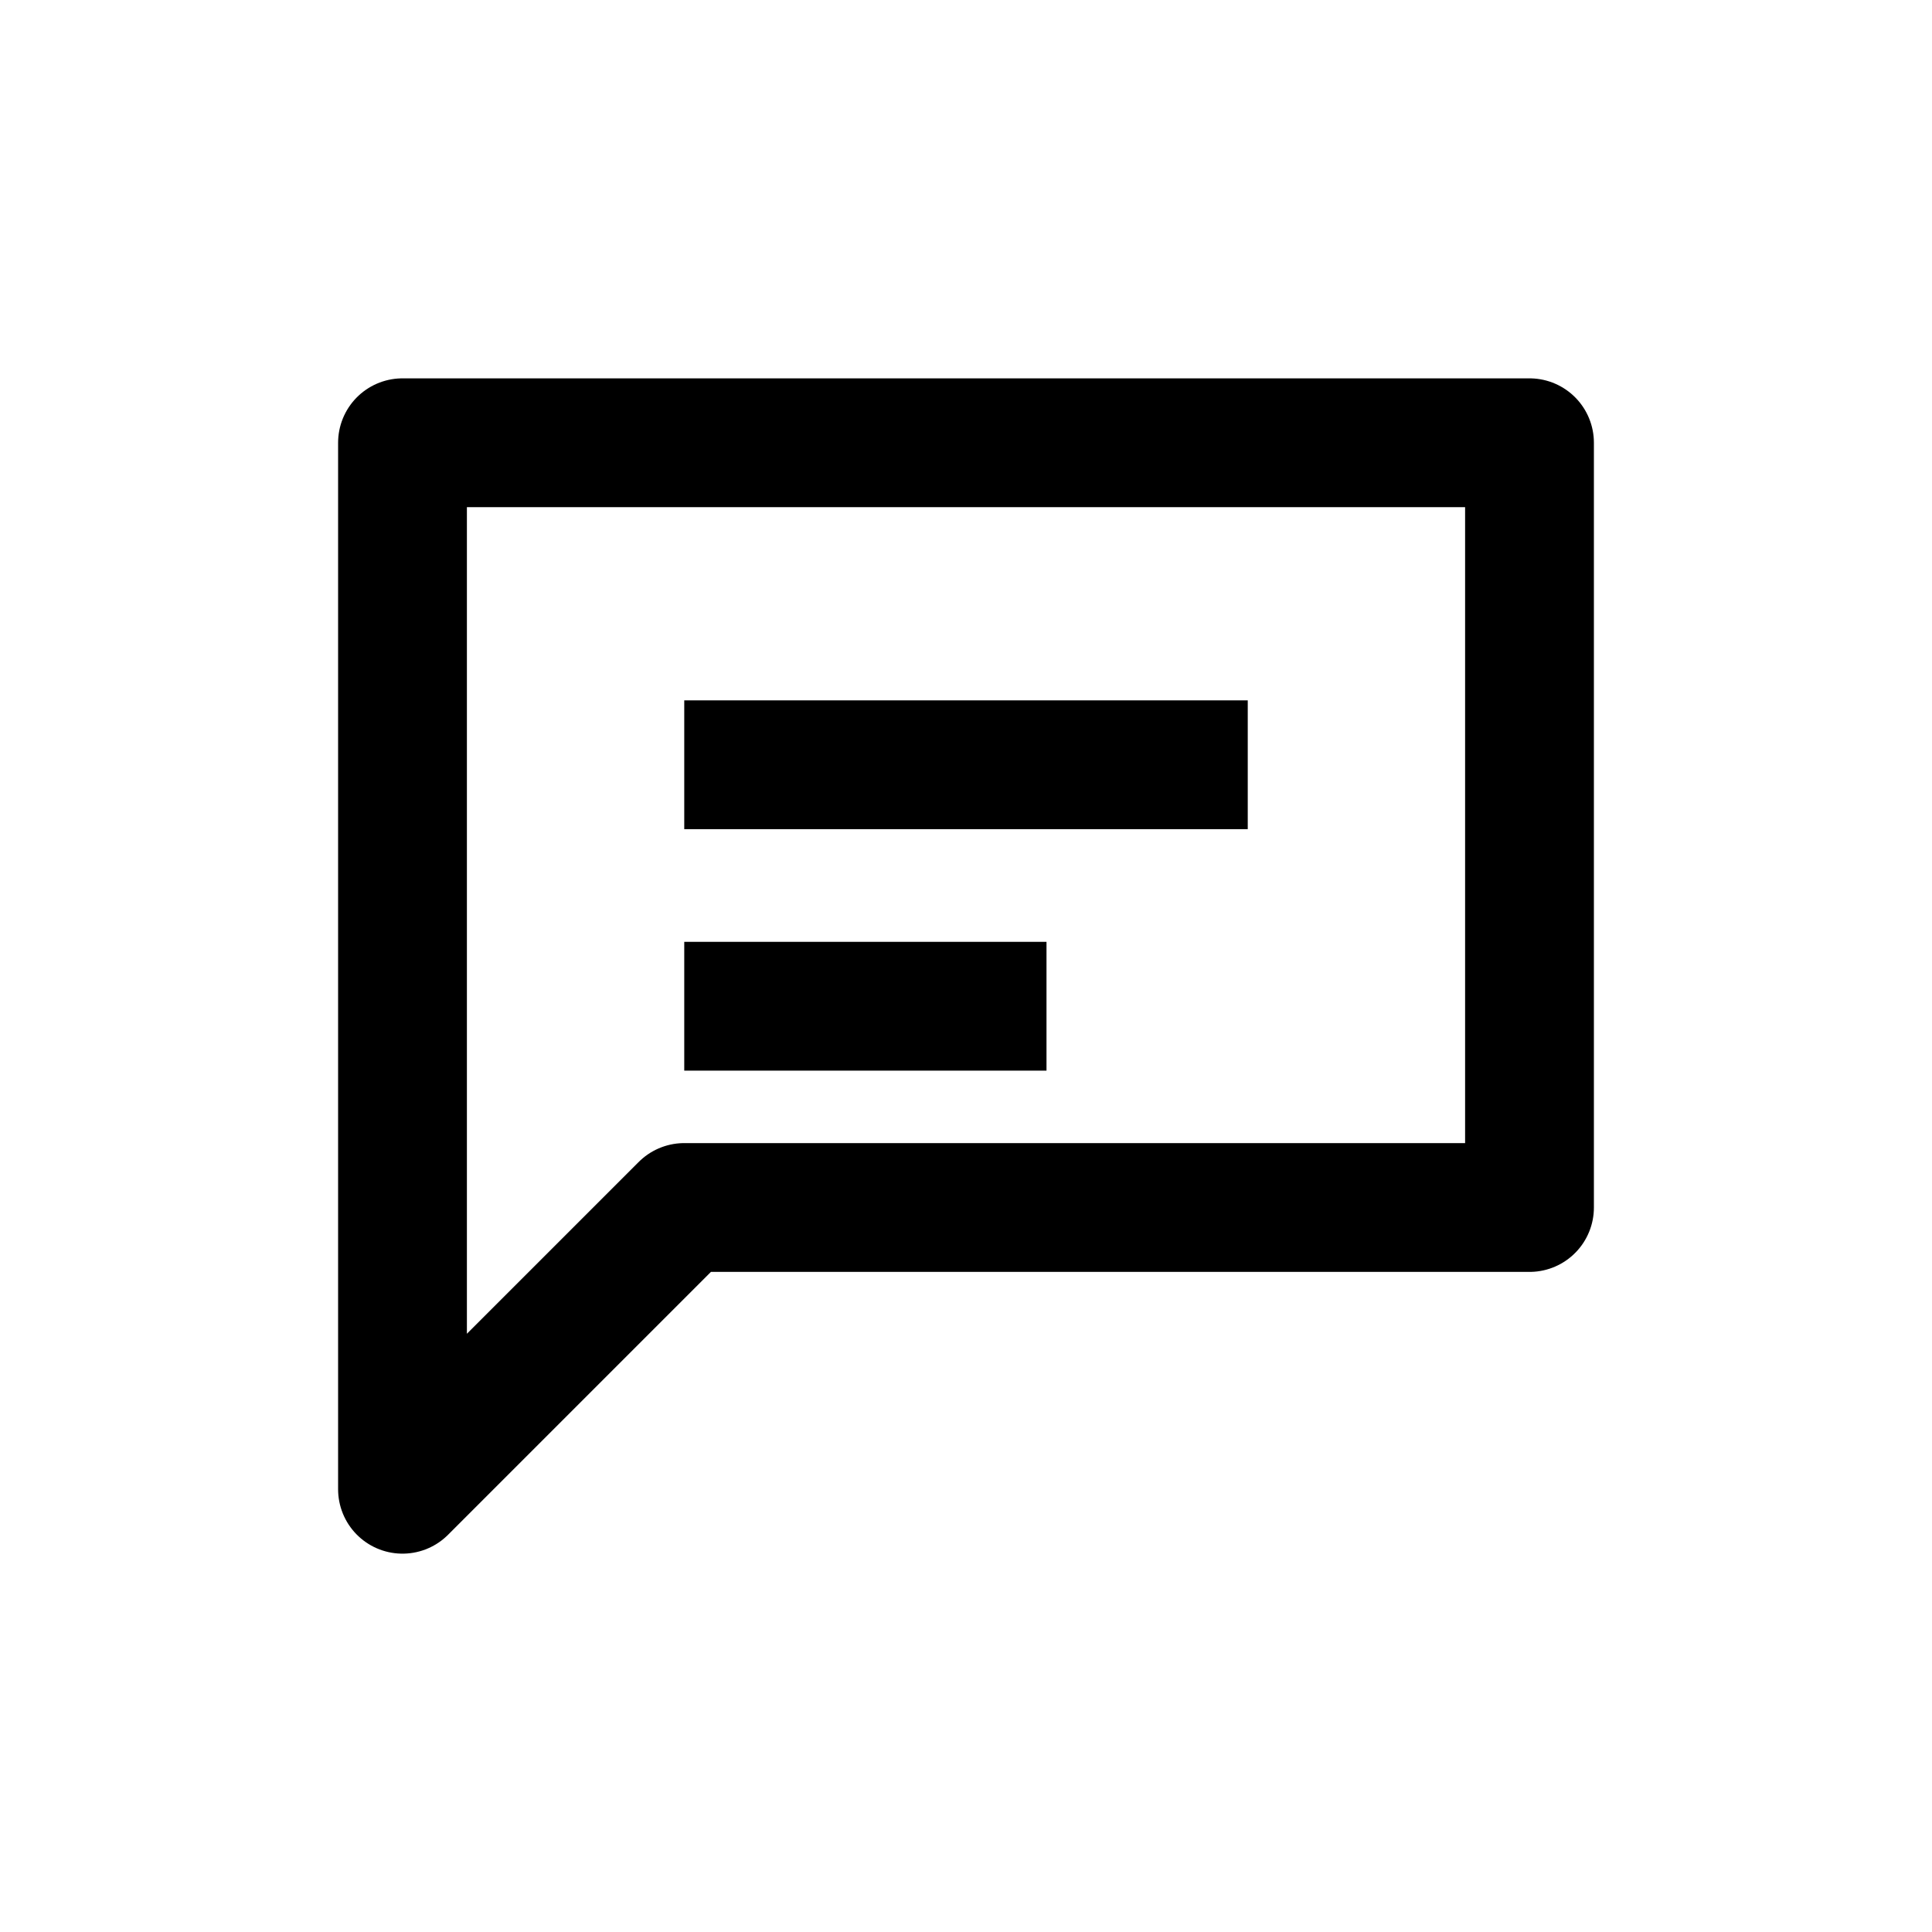
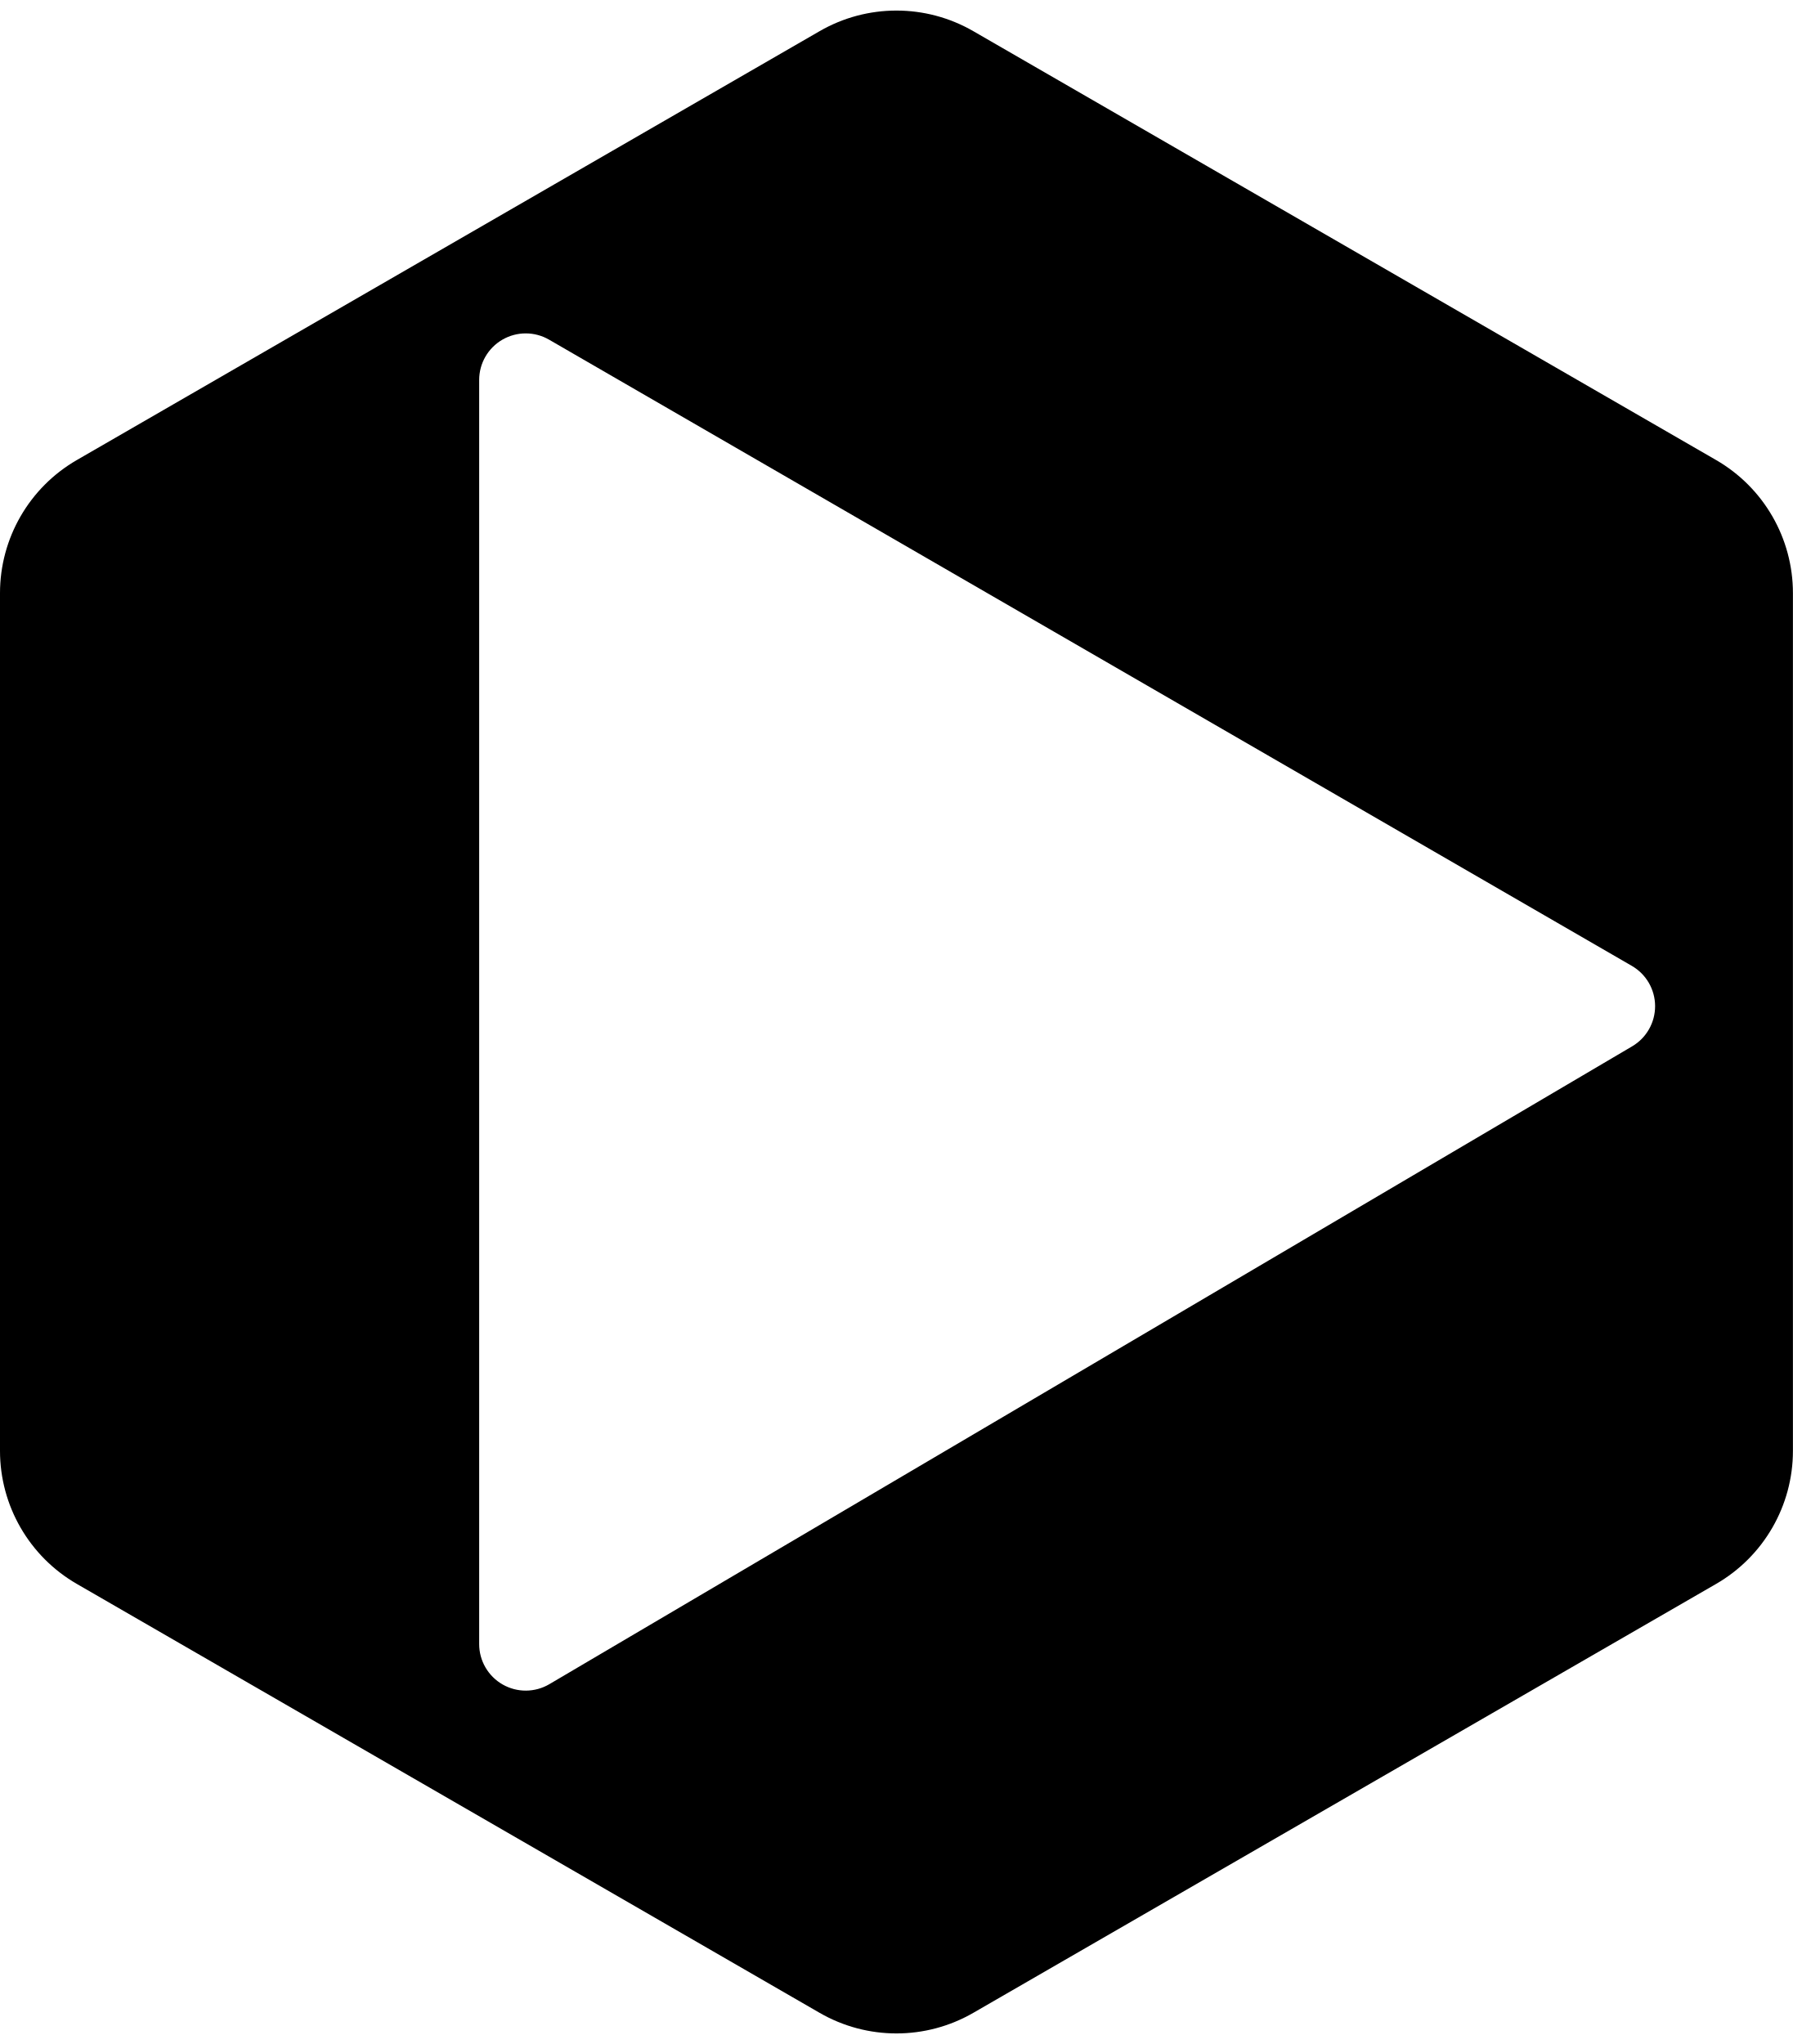
- <svg xmlns="http://www.w3.org/2000/svg" viewBox="0 0 24 24" fill="none" stroke="currentColor" stroke-width="1.6" stroke-linejoin="round">
-   <path d="M5 5.5h14v9.5H8.5L5 18.5V5.5z" />
-   <path d="M8.5 9.5h7M8.5 12.5h4.5" />
+ <svg xmlns="http://www.w3.org/2000/svg" viewBox="0 0 466.74 532.1" fill="currentColor">
+   <path fill-rule="evenodd" d="M213.37,8.11L20.00,119.76A40.00 40.00 0 0 0 0.00,154.40L0.00,377.69A40.00 40.00 0 0 0 20.00,412.33L213.37,523.99A40.00 40.00 0 0 0 253.37,523.99L446.74,412.33A40.00 40.00 0 0 0 466.74,377.69L466.74,154.40A40.00 40.00 0 0 0 446.74,119.76L253.37,8.11A40.00 40.00 0 0 0 213.37,8.11ZM142.93,88.42L424.80,251.44A12.12 12.12 0 0 1 424.89,272.38L143.01,438.43A12.12 12.12 0 0 1 124.74,427.98L124.74,98.92A12.12 12.12 0 0 1 142.93,88.42Z" />
</svg>
